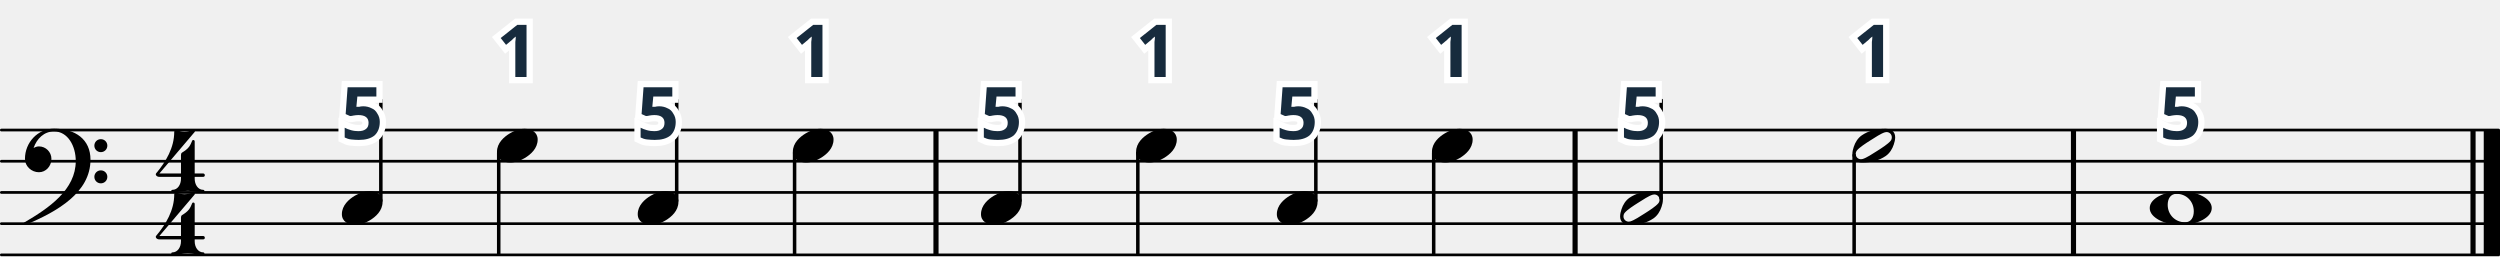
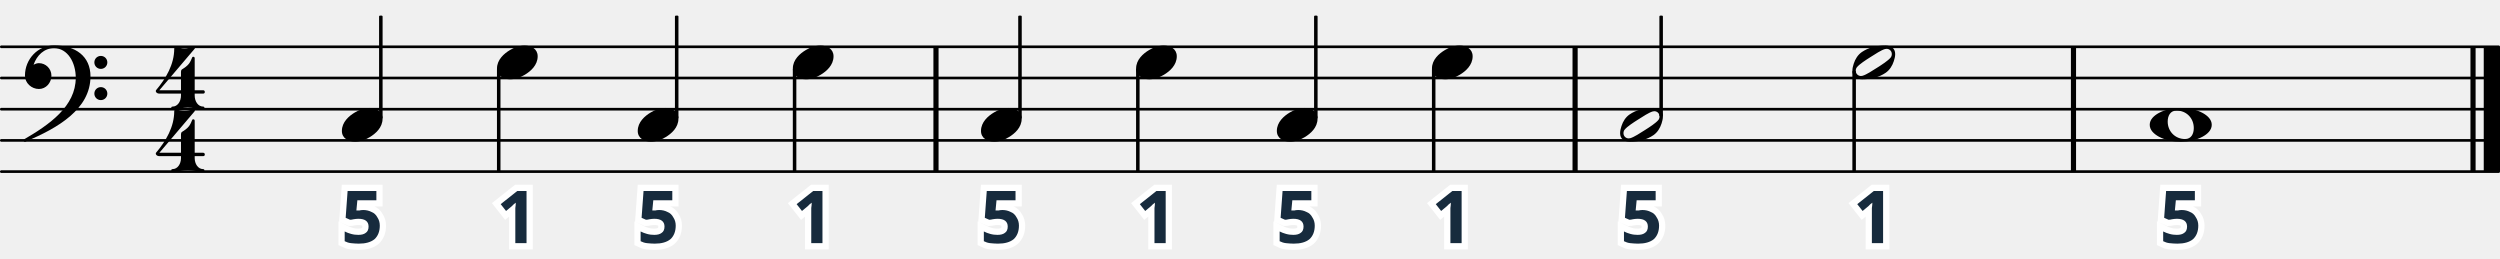
- <svg xmlns="http://www.w3.org/2000/svg" version="1.2" viewBox="0.0 -3.168 80.123 8.211" color="black">
+ <svg xmlns="http://www.w3.org/2000/svg" version="1.2" viewBox="0.0 -0.5 80.123 8.293" color="black">
  <style type="text/css">

tspan { white-space: pre; }

</style>
  <g transform="translate(0, 5)">
    <line stroke-linejoin="round" stroke-linecap="round" stroke-width="0.087" stroke="currentColor" x1="0.043" y1="0" x2="80.079" y2="0" />
  </g>
  <g transform="translate(0, 4)">
    <line stroke-linejoin="round" stroke-linecap="round" stroke-width="0.087" stroke="currentColor" x1="0.043" y1="0" x2="80.079" y2="0" />
  </g>
  <g transform="translate(0, 3)">
    <line stroke-linejoin="round" stroke-linecap="round" stroke-width="0.087" stroke="currentColor" x1="0.043" y1="0" x2="80.079" y2="0" />
  </g>
  <g transform="translate(0, 2)">
    <line stroke-linejoin="round" stroke-linecap="round" stroke-width="0.087" stroke="currentColor" x1="0.043" y1="0" x2="80.079" y2="0" />
  </g>
  <g transform="translate(0, 1)">
    <line stroke-linejoin="round" stroke-linecap="round" stroke-width="0.087" stroke="currentColor" x1="0.043" y1="0" x2="80.079" y2="0" />
  </g>
  <g transform="translate(50.398, 3)">
    <rect x="0" y="-2" width="0.165" height="4" ry="0" fill="currentColor" />
  </g>
  <g transform="translate(29.915, 3)">
    <rect x="0" y="-2" width="0.165" height="4" ry="0" fill="currentColor" />
  </g>
  <g transform="translate(79.602, 3)">
    <rect x="0" y="-2" width="0.521" height="4" ry="0" fill="currentColor" />
  </g>
  <g transform="translate(79.176, 3)">
    <rect x="0" y="-2" width="0.165" height="4" ry="0" fill="currentColor" />
  </g>
  <g transform="translate(66.371, 3)">
    <rect x="0" y="-2" width="0.165" height="4" ry="0" fill="currentColor" />
  </g>
  <g transform="translate(53.239, 3)">
    <rect x="-0.057" y="-3" width="0.113" height="3.232" ry="0.032" fill="currentColor" />
  </g>
  <g>
    <g transform="translate(51.923, 3.5)">
      <path transform="scale(0.004, -0.004)" d="M316 67c0 25 -20 42 -42 42c-4 0 -9 -1 -13 -2c-31 -9 -79 -41 -117 -65s-86 -55 -107 -80c-7 -8 -10 -19 -10 -29c0 -25 20 -42 42 -42c4 0 9 1 13 2c31 9 79 41 117 65s86 55 107 80c7 8 10 19 10 29zM265 135c44 0 78 -21 78 -68c0 -19 -5 -39 -11 -57 c-12 -37 -33 -71 -65 -93c-53 -36 -114 -52 -189 -52c-44 0 -78 21 -78 68c0 19 5 39 11 57c12 37 33 71 65 93c53 36 114 52 189 52z" fill="currentColor" />
    </g>
  </g>
  <g transform="translate(45.949, 3)">
    <rect x="-0.057" y="-1.303" width="0.113" height="3.303" ry="0.032" fill="currentColor" />
  </g>
  <g>
    <g transform="translate(45.893, 1.5)">
      <path transform="scale(0.004, -0.004)" d="M222 135c53 0 104 -27 104 -86c0 -71 -56 -120 -103 -148c-36 -22 -76 -36 -118 -36c-53 0 -105 27 -105 86c0 71 57 120 104 148c36 22 76 36 118 36z" fill="currentColor" />
    </g>
  </g>
  <g transform="translate(42.172, 3)">
    <rect x="-0.057" y="-3" width="0.113" height="3.303" ry="0.032" fill="currentColor" />
  </g>
  <g>
    <g transform="translate(40.922, 3.5)">
      <path transform="scale(0.004, -0.004)" d="M222 135c53 0 104 -27 104 -86c0 -71 -56 -120 -103 -148c-36 -22 -76 -36 -118 -36c-53 0 -105 27 -105 86c0 71 57 120 104 148c36 22 76 36 118 36z" fill="currentColor" />
    </g>
  </g>
  <g>
    <g transform="translate(59.367, 1.5)">
      <path transform="scale(0.004, -0.004)" d="M316 67c0 25 -20 42 -42 42c-4 0 -9 -1 -13 -2c-31 -9 -79 -41 -117 -65s-86 -55 -107 -80c-7 -8 -10 -19 -10 -29c0 -25 20 -42 42 -42c4 0 9 1 13 2c31 9 79 41 117 65s86 55 107 80c7 8 10 19 10 29zM265 135c44 0 78 -21 78 -68c0 -19 -5 -39 -11 -57 c-12 -37 -33 -71 -65 -93c-53 -36 -114 -52 -189 -52c-44 0 -78 21 -78 68c0 19 5 39 11 57c12 37 33 71 65 93c53 36 114 52 189 52z" fill="currentColor" />
    </g>
  </g>
  <g>
    <g transform="translate(68.897, 3.5)">
      <path transform="scale(0.004, -0.004)" d="M215 114c-50 0 -71 -42 -71 -88c0 -79 60 -140 139 -140c50 0 70 42 70 88c0 79 -59 140 -138 140zM497 0c0 -43 -35 -74 -73 -95c-54 -29 -114 -40 -175 -40s-122 11 -176 40c-38 21 -73 52 -73 95s35 74 73 95c54 29 115 40 176 40s121 -11 175 -40 c38 -21 73 -52 73 -95z" fill="currentColor" />
    </g>
  </g>
  <g transform="translate(59.424, 3)">
    <rect x="-0.057" y="-1.232" width="0.113" height="3.232" ry="0.032" fill="currentColor" />
  </g>
  <g>
    <g transform="translate(25.41, 1.5)">
      <path transform="scale(0.004, -0.004)" d="M222 135c53 0 104 -27 104 -86c0 -71 -56 -120 -103 -148c-36 -22 -76 -36 -118 -36c-53 0 -105 27 -105 86c0 71 57 120 104 148c36 22 76 36 118 36z" fill="currentColor" />
    </g>
  </g>
  <g transform="translate(21.688, 3)">
    <rect x="-0.057" y="-3" width="0.113" height="3.303" ry="0.032" fill="currentColor" />
  </g>
  <g>
    <g transform="translate(20.439, 3.5)">
      <path transform="scale(0.004, -0.004)" d="M222 135c53 0 104 -27 104 -86c0 -71 -56 -120 -103 -148c-36 -22 -76 -36 -118 -36c-53 0 -105 27 -105 86c0 71 57 120 104 148c36 22 76 36 118 36z" fill="currentColor" />
    </g>
  </g>
  <g transform="translate(15.984, 3)">
    <rect x="-0.057" y="-1.303" width="0.113" height="3.303" ry="0.032" fill="currentColor" />
  </g>
  <g>
    <g transform="translate(15.928, 1.5)">
      <path transform="scale(0.004, -0.004)" d="M222 135c53 0 104 -27 104 -86c0 -71 -56 -120 -103 -148c-36 -22 -76 -36 -118 -36c-53 0 -105 27 -105 86c0 71 57 120 104 148c36 22 76 36 118 36z" fill="currentColor" />
    </g>
  </g>
  <g transform="translate(12.206, 3)">
    <rect x="-0.057" y="-3" width="0.113" height="3.303" ry="0.032" fill="currentColor" />
  </g>
  <g transform="translate(5, 3)">
    <path transform="scale(0.004, -0.004)" d="M208 319c21 13 42 27 57 47c11 15 18 32 25 49c4 9 20 7 20 -7v-256h68c9 0 13 -7 13 -14s-4 -13 -13 -13h-68v-16c0 -45 26 -88 68 -88c7 0 10 -5 10 -10s-3 -11 -10 -11c-41 0 -82 13 -123 13s-82 -13 -123 -13c-7 0 -10 6 -10 11s3 10 10 10c42 0 68 43 68 88v16h-173 c-21 0 -29 13 -29 21c0 2 1 5 2 6c81 96 146 208 146 333c0 8 5 15 12 15h3c22 -7 44 -13 67 -13s45 6 67 13c2 1 2 1 4 1c10 0 16 -10 11 -16l-283 -333h173v147c0 8 2 16 8 20z" fill="currentColor" />
  </g>
  <g transform="translate(5, 5.004)">
    <path transform="scale(0.004, -0.004)" d="M208 319c21 13 42 27 57 47c11 15 18 32 25 49c4 9 20 7 20 -7v-256h68c9 0 13 -7 13 -14s-4 -13 -13 -13h-68v-16c0 -45 26 -88 68 -88c7 0 10 -5 10 -10s-3 -11 -10 -11c-41 0 -82 13 -123 13s-82 -13 -123 -13c-7 0 -10 6 -10 11s3 10 10 10c42 0 68 43 68 88v16h-173 c-21 0 -29 13 -29 21c0 2 1 5 2 6c81 96 146 208 146 333c0 8 5 15 12 15h3c22 -7 44 -13 67 -13s45 6 67 13c2 1 2 1 4 1c10 0 16 -10 11 -16l-283 -333h173v147c0 8 2 16 8 20z" fill="currentColor" />
  </g>
  <g transform="translate(0.8, 2)">
    <path transform="scale(0.004, -0.004)" d="M556 -125c0 29 23 52 52 52s52 -23 52 -52s-23 -52 -52 -52s-52 23 -52 52zM556 125c0 29 23 52 52 52s52 -23 52 -52s-23 -52 -52 -52s-52 23 -52 52zM233 261c171 0 292 -86 292 -248c0 -263 -264 -415 -517 -521c-2 -2 -5 -3 -8 -3c-6 0 -11 5 -11 11c0 3 1 6 3 8 c203 118 415 265 415 494c0 121 -64 237 -174 237c-79 0 -138 -57 -164 -133c14 8 28 13 43 13c55 0 100 -45 100 -100c0 -58 -44 -107 -100 -107c-60 0 -112 48 -112 107c0 132 103 242 233 242z" fill="currentColor" />
  </g>
  <g>
    <g transform="translate(10.957, 3.5)">
      <path transform="scale(0.004, -0.004)" d="M222 135c53 0 104 -27 104 -86c0 -71 -56 -120 -103 -148c-36 -22 -76 -36 -118 -36c-53 0 -105 27 -105 86c0 71 57 120 104 148c36 22 76 36 118 36z" fill="currentColor" />
    </g>
  </g>
  <g transform="translate(36.467, 3)">
    <rect x="-0.057" y="-1.303" width="0.113" height="3.303" ry="0.032" fill="currentColor" />
  </g>
  <g>
    <g transform="translate(36.411, 1.5)">
      <path transform="scale(0.004, -0.004)" d="M222 135c53 0 104 -27 104 -86c0 -71 -56 -120 -103 -148c-36 -22 -76 -36 -118 -36c-53 0 -105 27 -105 86c0 71 57 120 104 148c36 22 76 36 118 36z" fill="currentColor" />
    </g>
  </g>
  <g transform="translate(32.69, 3)">
    <rect x="-0.057" y="-3" width="0.113" height="3.303" ry="0.032" fill="currentColor" />
  </g>
  <g transform="translate(25.466, 3)">
    <rect x="-0.057" y="-1.303" width="0.113" height="3.303" ry="0.032" fill="currentColor" />
  </g>
  <g>
    <g transform="translate(31.44, 3.5)">
      <path transform="scale(0.004, -0.004)" d="M222 135c53 0 104 -27 104 -86c0 -71 -56 -120 -103 -148c-36 -22 -76 -36 -118 -36c-53 0 -105 27 -105 86c0 71 57 120 104 148c36 22 76 36 118 36z" fill="currentColor" />
    </g>
  </g>
  <g aria-label="ゆびばんごう">
-     <text x="11.61" y="1.3" font-size="2.35" font-family="sans-serif" font-weight="bold" text-anchor="middle" fill="#172b3d" stroke="white" stroke-width=".4" paint-order="stroke">5</text>
-     <text x="16.58" y="-0.7" font-size="2.35" font-family="sans-serif" font-weight="bold" text-anchor="middle" fill="#172b3d" stroke="white" stroke-width=".4" paint-order="stroke">1</text>
-     <text x="21.092" y="1.3" font-size="2.35" font-family="sans-serif" font-weight="bold" text-anchor="middle" fill="#172b3d" stroke="white" stroke-width=".4" paint-order="stroke">5</text>
-     <text x="26.063" y="-0.7" font-size="2.35" font-family="sans-serif" font-weight="bold" text-anchor="middle" fill="#172b3d" stroke="white" stroke-width=".4" paint-order="stroke">1</text>
-     <text x="32.093" y="1.3" font-size="2.35" font-family="sans-serif" font-weight="bold" text-anchor="middle" fill="#172b3d" stroke="white" stroke-width=".4" paint-order="stroke">5</text>
-     <text x="37.064" y="-0.7" font-size="2.35" font-family="sans-serif" font-weight="bold" text-anchor="middle" fill="#172b3d" stroke="white" stroke-width=".4" paint-order="stroke">1</text>
-     <text x="41.575" y="1.3" font-size="2.35" font-family="sans-serif" font-weight="bold" text-anchor="middle" fill="#172b3d" stroke="white" stroke-width=".4" paint-order="stroke">5</text>
-     <text x="46.546" y="-0.7" font-size="2.35" font-family="sans-serif" font-weight="bold" text-anchor="middle" fill="#172b3d" stroke="white" stroke-width=".4" paint-order="stroke">1</text>
-     <text x="52.609" y="1.3" font-size="2.35" font-family="sans-serif" font-weight="bold" text-anchor="middle" fill="#172b3d" stroke="white" stroke-width=".4" paint-order="stroke">5</text>
-     <text x="60.053" y="-0.7" font-size="2.35" font-family="sans-serif" font-weight="bold" text-anchor="middle" fill="#172b3d" stroke="white" stroke-width=".4" paint-order="stroke">1</text>
-     <text x="69.891" y="1.3" font-size="2.35" font-family="sans-serif" font-weight="bold" text-anchor="middle" fill="#172b3d" stroke="white" stroke-width=".4" paint-order="stroke">5</text>
+     <text x="11.61" y="7.293" font-size="2.35" font-family="sans-serif" font-weight="bold" text-anchor="middle" fill="#172b3d" stroke="white" stroke-width=".4" paint-order="stroke">5</text>
+     <text x="16.58" y="7.293" font-size="2.35" font-family="sans-serif" font-weight="bold" text-anchor="middle" fill="#172b3d" stroke="white" stroke-width=".4" paint-order="stroke">1</text>
+     <text x="21.092" y="7.293" font-size="2.35" font-family="sans-serif" font-weight="bold" text-anchor="middle" fill="#172b3d" stroke="white" stroke-width=".4" paint-order="stroke">5</text>
+     <text x="26.063" y="7.293" font-size="2.35" font-family="sans-serif" font-weight="bold" text-anchor="middle" fill="#172b3d" stroke="white" stroke-width=".4" paint-order="stroke">1</text>
+     <text x="32.093" y="7.293" font-size="2.35" font-family="sans-serif" font-weight="bold" text-anchor="middle" fill="#172b3d" stroke="white" stroke-width=".4" paint-order="stroke">5</text>
+     <text x="37.064" y="7.293" font-size="2.35" font-family="sans-serif" font-weight="bold" text-anchor="middle" fill="#172b3d" stroke="white" stroke-width=".4" paint-order="stroke">1</text>
+     <text x="41.575" y="7.293" font-size="2.35" font-family="sans-serif" font-weight="bold" text-anchor="middle" fill="#172b3d" stroke="white" stroke-width=".4" paint-order="stroke">5</text>
+     <text x="46.546" y="7.293" font-size="2.35" font-family="sans-serif" font-weight="bold" text-anchor="middle" fill="#172b3d" stroke="white" stroke-width=".4" paint-order="stroke">1</text>
+     <text x="52.609" y="7.293" font-size="2.35" font-family="sans-serif" font-weight="bold" text-anchor="middle" fill="#172b3d" stroke="white" stroke-width=".4" paint-order="stroke">5</text>
+     <text x="60.053" y="7.293" font-size="2.35" font-family="sans-serif" font-weight="bold" text-anchor="middle" fill="#172b3d" stroke="white" stroke-width=".4" paint-order="stroke">1</text>
+     <text x="69.891" y="7.293" font-size="2.35" font-family="sans-serif" font-weight="bold" text-anchor="middle" fill="#172b3d" stroke="white" stroke-width=".4" paint-order="stroke">5</text>
  </g>
</svg>
